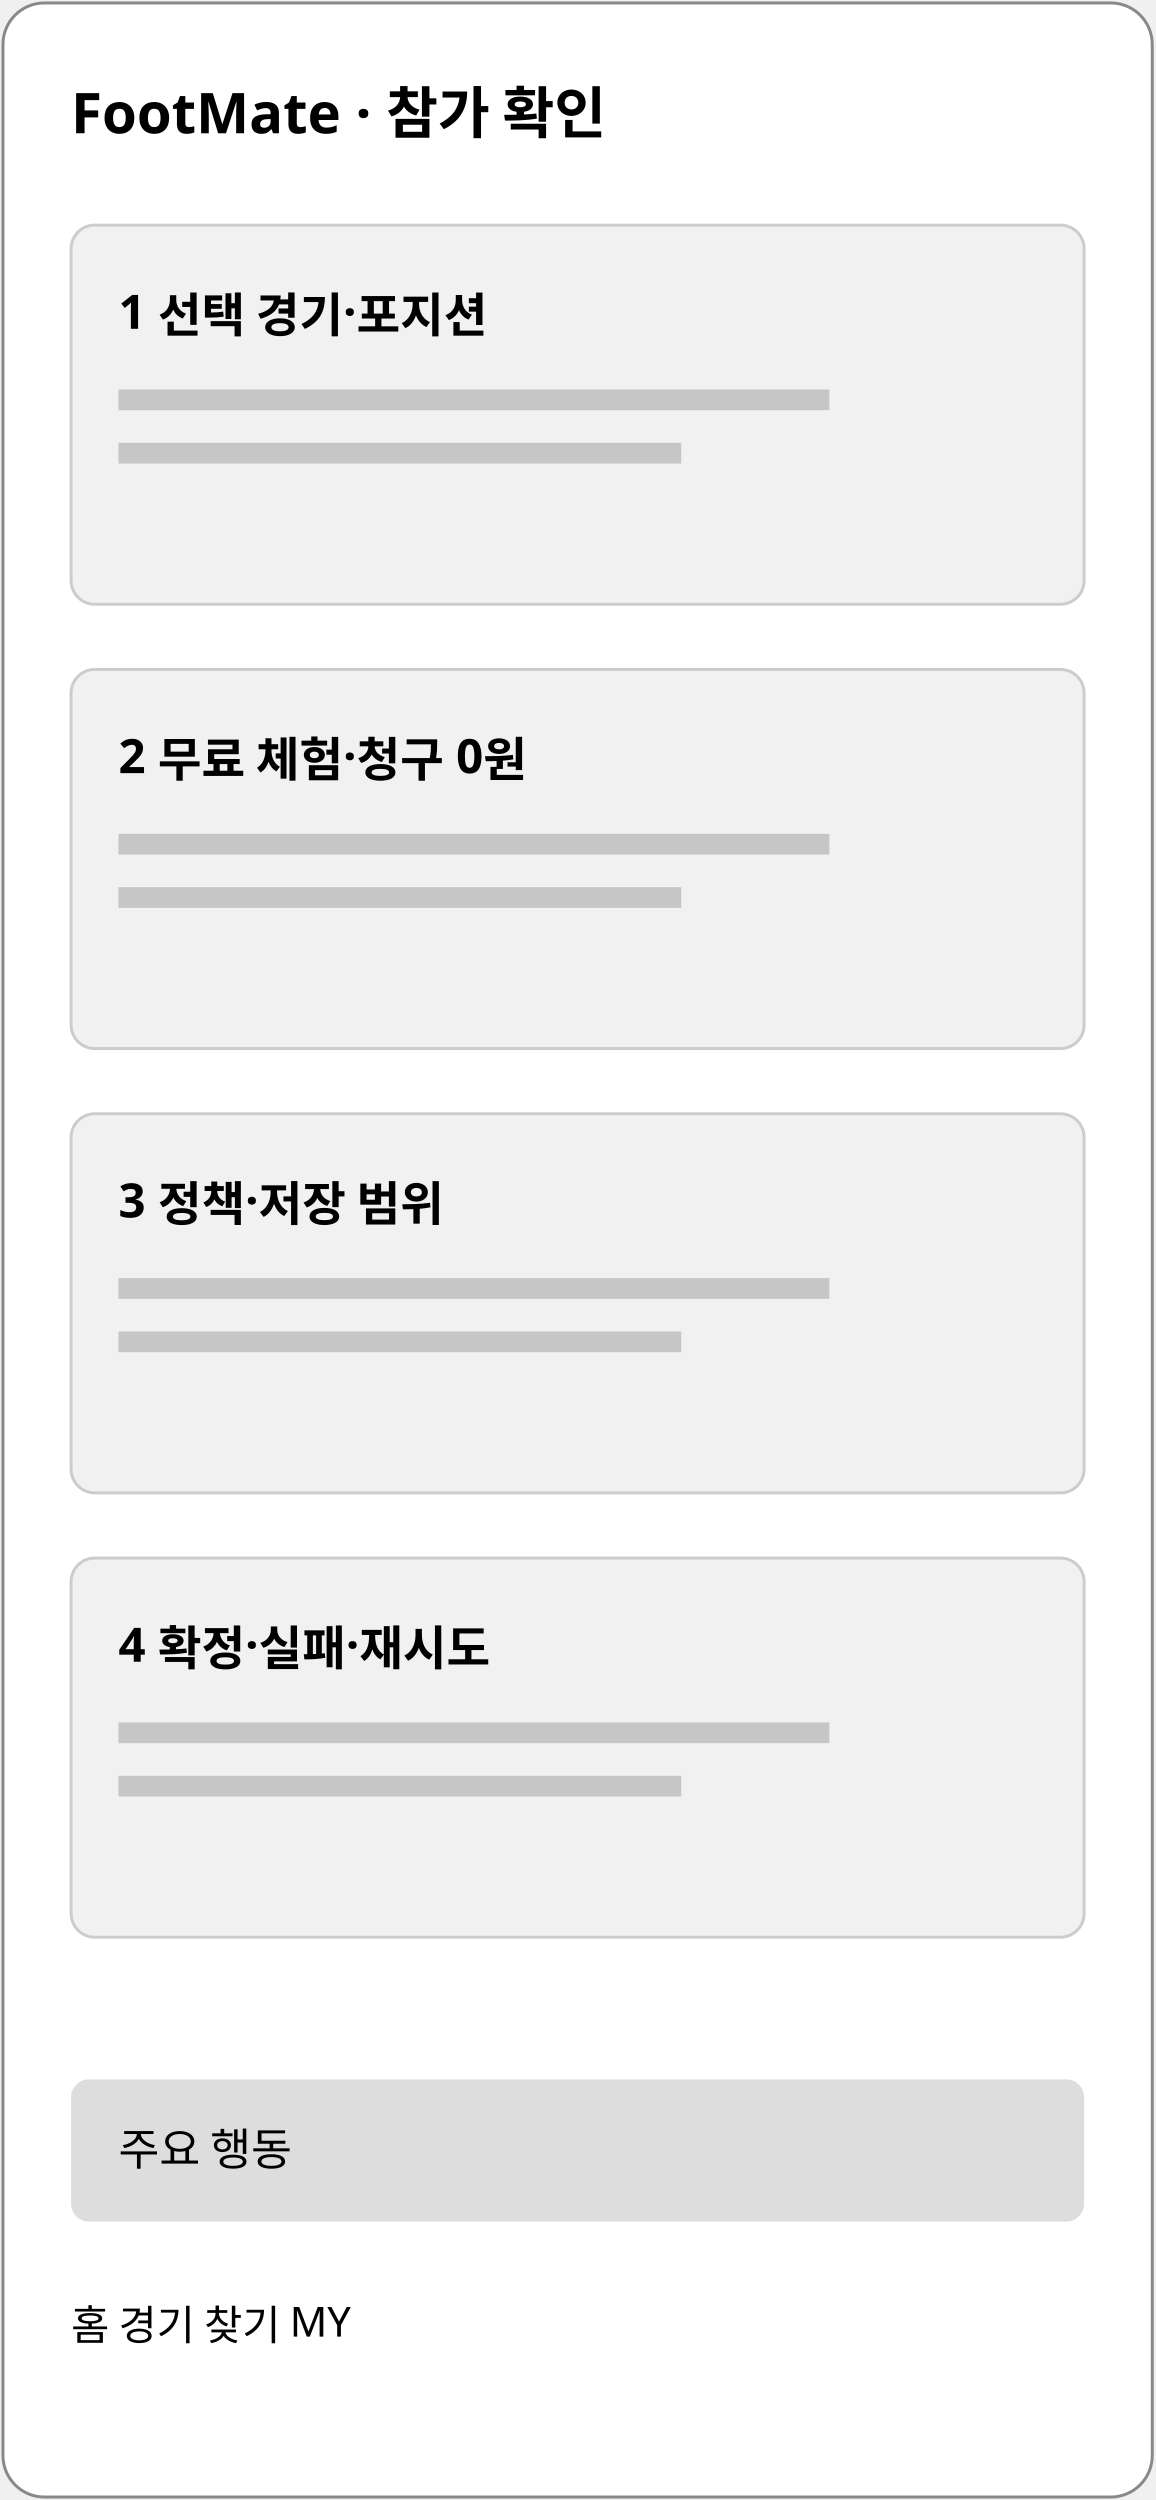
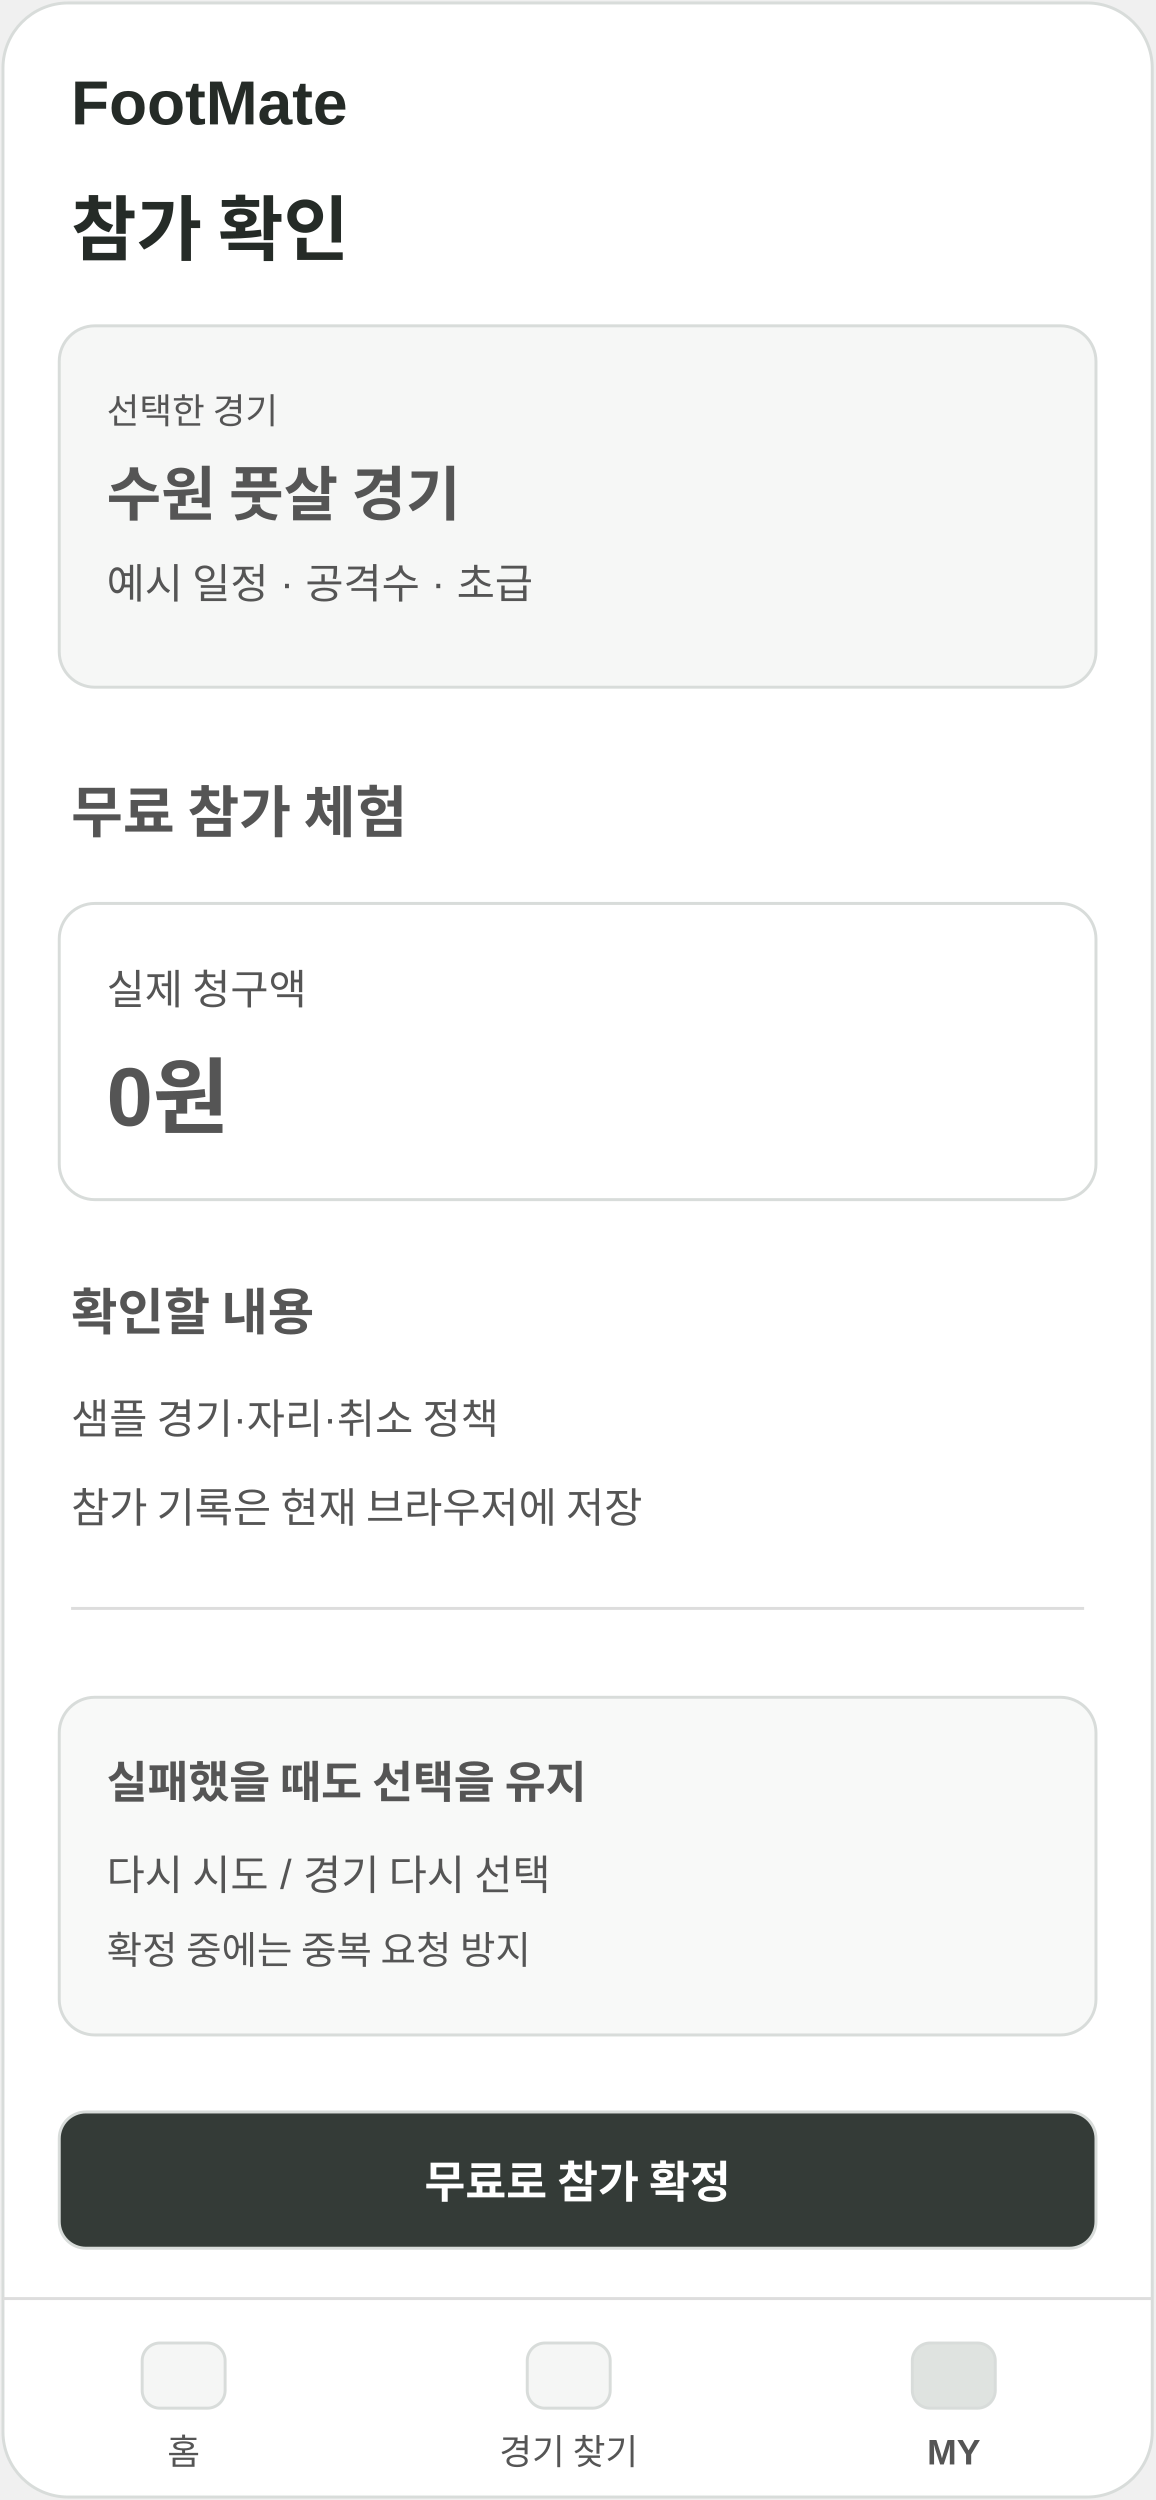
- <svg xmlns="http://www.w3.org/2000/svg" width="390" height="844" viewBox="0 0 390 844">
-   <rect x="1" y="1" width="388" height="842" rx="14" fill="white" stroke="#888" />
-   <text x="24" y="45" font-family="Noto Sans KR,sans-serif" font-size="19" font-weight="700">FootMate · 참가 확인</text>
-   <rect x="24" y="76" width="342" height="128" rx="8" fill="#f1f1f1" stroke="#ccc" />
-   <text x="40" y="111" font-family="Noto Sans KR,sans-serif" font-size="16" font-weight="700">1 선택 경기·포지션</text>
-   <path d="M40 135h240 M40 153h190" stroke="#c6c6c6" stroke-width="7" />
-   <rect x="24" y="226" width="342" height="128" rx="8" fill="#f1f1f1" stroke="#ccc" />
-   <text x="40" y="261" font-family="Noto Sans KR,sans-serif" font-size="16" font-weight="700">2 무료 체험·청구 0원</text>
-   <path d="M40 285h240 M40 303h190" stroke="#c6c6c6" stroke-width="7" />
-   <rect x="24" y="376" width="342" height="128" rx="8" fill="#f1f1f1" stroke="#ccc" />
-   <text x="40" y="411" font-family="Noto Sans KR,sans-serif" font-size="16" font-weight="700">3 정책·저장 범위</text>
-   <path d="M40 435h240 M40 453h190" stroke="#c6c6c6" stroke-width="7" />
-   <rect x="24" y="526" width="342" height="128" rx="8" fill="#f1f1f1" stroke="#ccc" />
-   <text x="40" y="561" font-family="Noto Sans KR,sans-serif" font-size="16" font-weight="700">4 확정·실패·재시도</text>
-   <path d="M40 585h240 M40 603h190" stroke="#c6c6c6" stroke-width="7" />
-   <rect x="24" y="702" width="342" height="48" rx="6" fill="#ddd" />
-   <text x="40" y="731" font-family="Noto Sans KR,sans-serif" font-size="15">주요 행동</text>
-   <text x="24" y="790" font-family="Noto Sans KR,sans-serif" font-size="14">홈                 경기 찾기                 MY</text>
+ <svg xmlns="http://www.w3.org/2000/svg" width="390" height="844" viewBox="0 0 390 844" role="img" aria-label="FootMate join 현재 Demo 기준 와이어프레임">
+   <rect x="1" y="1" width="388" height="842" rx="22" fill="#fff" stroke="#d8dcda" />
+   <text x="24" y="42" font-family="Noto Sans KR,Arial,sans-serif" font-size="21" font-weight="700" fill="#252b27">FootMate</text>
+   <text x="24" y="86" font-family="Noto Sans KR,Arial,sans-serif" font-size="24" font-weight="700" fill="#252b27">참가 확인</text>
+   <rect x="20" y="110" width="350" height="122" rx="12" fill="#f6f7f6" stroke="#d8dcda" />
+   <text x="36" y="143" font-family="Noto Sans KR,Arial,sans-serif" font-size="12" font-weight="400" fill="#555">선택한 경기</text>
+   <text x="36" y="174" font-family="Noto Sans KR,Arial,sans-serif" font-size="20" font-weight="700" fill="#555">수원 풋살 경기</text>
+   <text x="36" y="202" font-family="Noto Sans KR,Arial,sans-serif" font-size="14" font-weight="400" fill="#555">예시 일정 · 공격수 · 초급</text>
+   <text x="24" y="281" font-family="Noto Sans KR,Arial,sans-serif" font-size="19" font-weight="700" fill="#555">무료 참가 체험</text>
+   <rect x="20" y="305" width="350" height="100" rx="12" fill="#fff" stroke="#d8dcda" />
+   <text x="36" y="339" font-family="Noto Sans KR,Arial,sans-serif" font-size="14" font-weight="400" fill="#555">실제 청구액</text>
+   <text x="36" y="380" font-family="Noto Sans KR,Arial,sans-serif" font-size="28" font-weight="700" fill="#555">0원</text>
+   <text x="24" y="449" font-family="Noto Sans KR,Arial,sans-serif" font-size="17" font-weight="700" fill="#555">확인할 내용</text>
+   <text x="24" y="484" font-family="Noto Sans KR,Arial,sans-serif" font-size="14" font-weight="400" fill="#555">샘플 경기·자리·취소 정책</text>
+   <text x="24" y="514" font-family="Noto Sans KR,Arial,sans-serif" font-size="14" font-weight="400" fill="#555">참가 기록은 현재 브라우저에 저장</text>
+   <path d="M24 543H366" stroke="#ddd" />
+   <rect x="20" y="573" width="350" height="114" rx="12" fill="#f8f9f8" stroke="#d8dcda" />
+   <text x="36" y="607" font-family="Noto Sans KR,Arial,sans-serif" font-size="15" font-weight="700" fill="#555">실패했을 때도 선택을 유지</text>
+   <text x="36" y="638" font-family="Noto Sans KR,Arial,sans-serif" font-size="14" font-weight="400" fill="#555">다시 시도 / 경기 다시 선택</text>
+   <text x="36" y="663" font-family="Noto Sans KR,Arial,sans-serif" font-size="13" font-weight="400" fill="#555">확정 중에는 중복 요청 방지</text>
+   <rect x="20" y="713" width="350" height="46" rx="9" fill="#343b37" stroke="#d8dcda" />
+   <text x="195" text-anchor="middle" y="742" font-family="Noto Sans KR,Arial,sans-serif" font-size="15" font-weight="700" fill="#fff">무료로 참가 확정</text>
+   <path d="M1 776H389" stroke="#ddd" />
+   <rect x="48" y="791" width="28" height="22" rx="6" fill="#f5f6f5" stroke="#d8dcda" />
+   <text x="62" text-anchor="middle" y="832" font-family="Noto Sans KR,Arial,sans-serif" font-size="12" font-weight="400" fill="#555">홈</text>
+   <rect x="178" y="791" width="28" height="22" rx="6" fill="#f5f6f5" stroke="#d8dcda" />
+   <text x="192" text-anchor="middle" y="832" font-family="Noto Sans KR,Arial,sans-serif" font-size="12" font-weight="400" fill="#555">경기 찾기</text>
+   <rect x="308" y="791" width="28" height="22" rx="6" fill="#dfe3e0" stroke="#d8dcda" />
+   <text x="322" text-anchor="middle" y="832" font-family="Noto Sans KR,Arial,sans-serif" font-size="12" font-weight="700" fill="#555">MY</text>
</svg>
